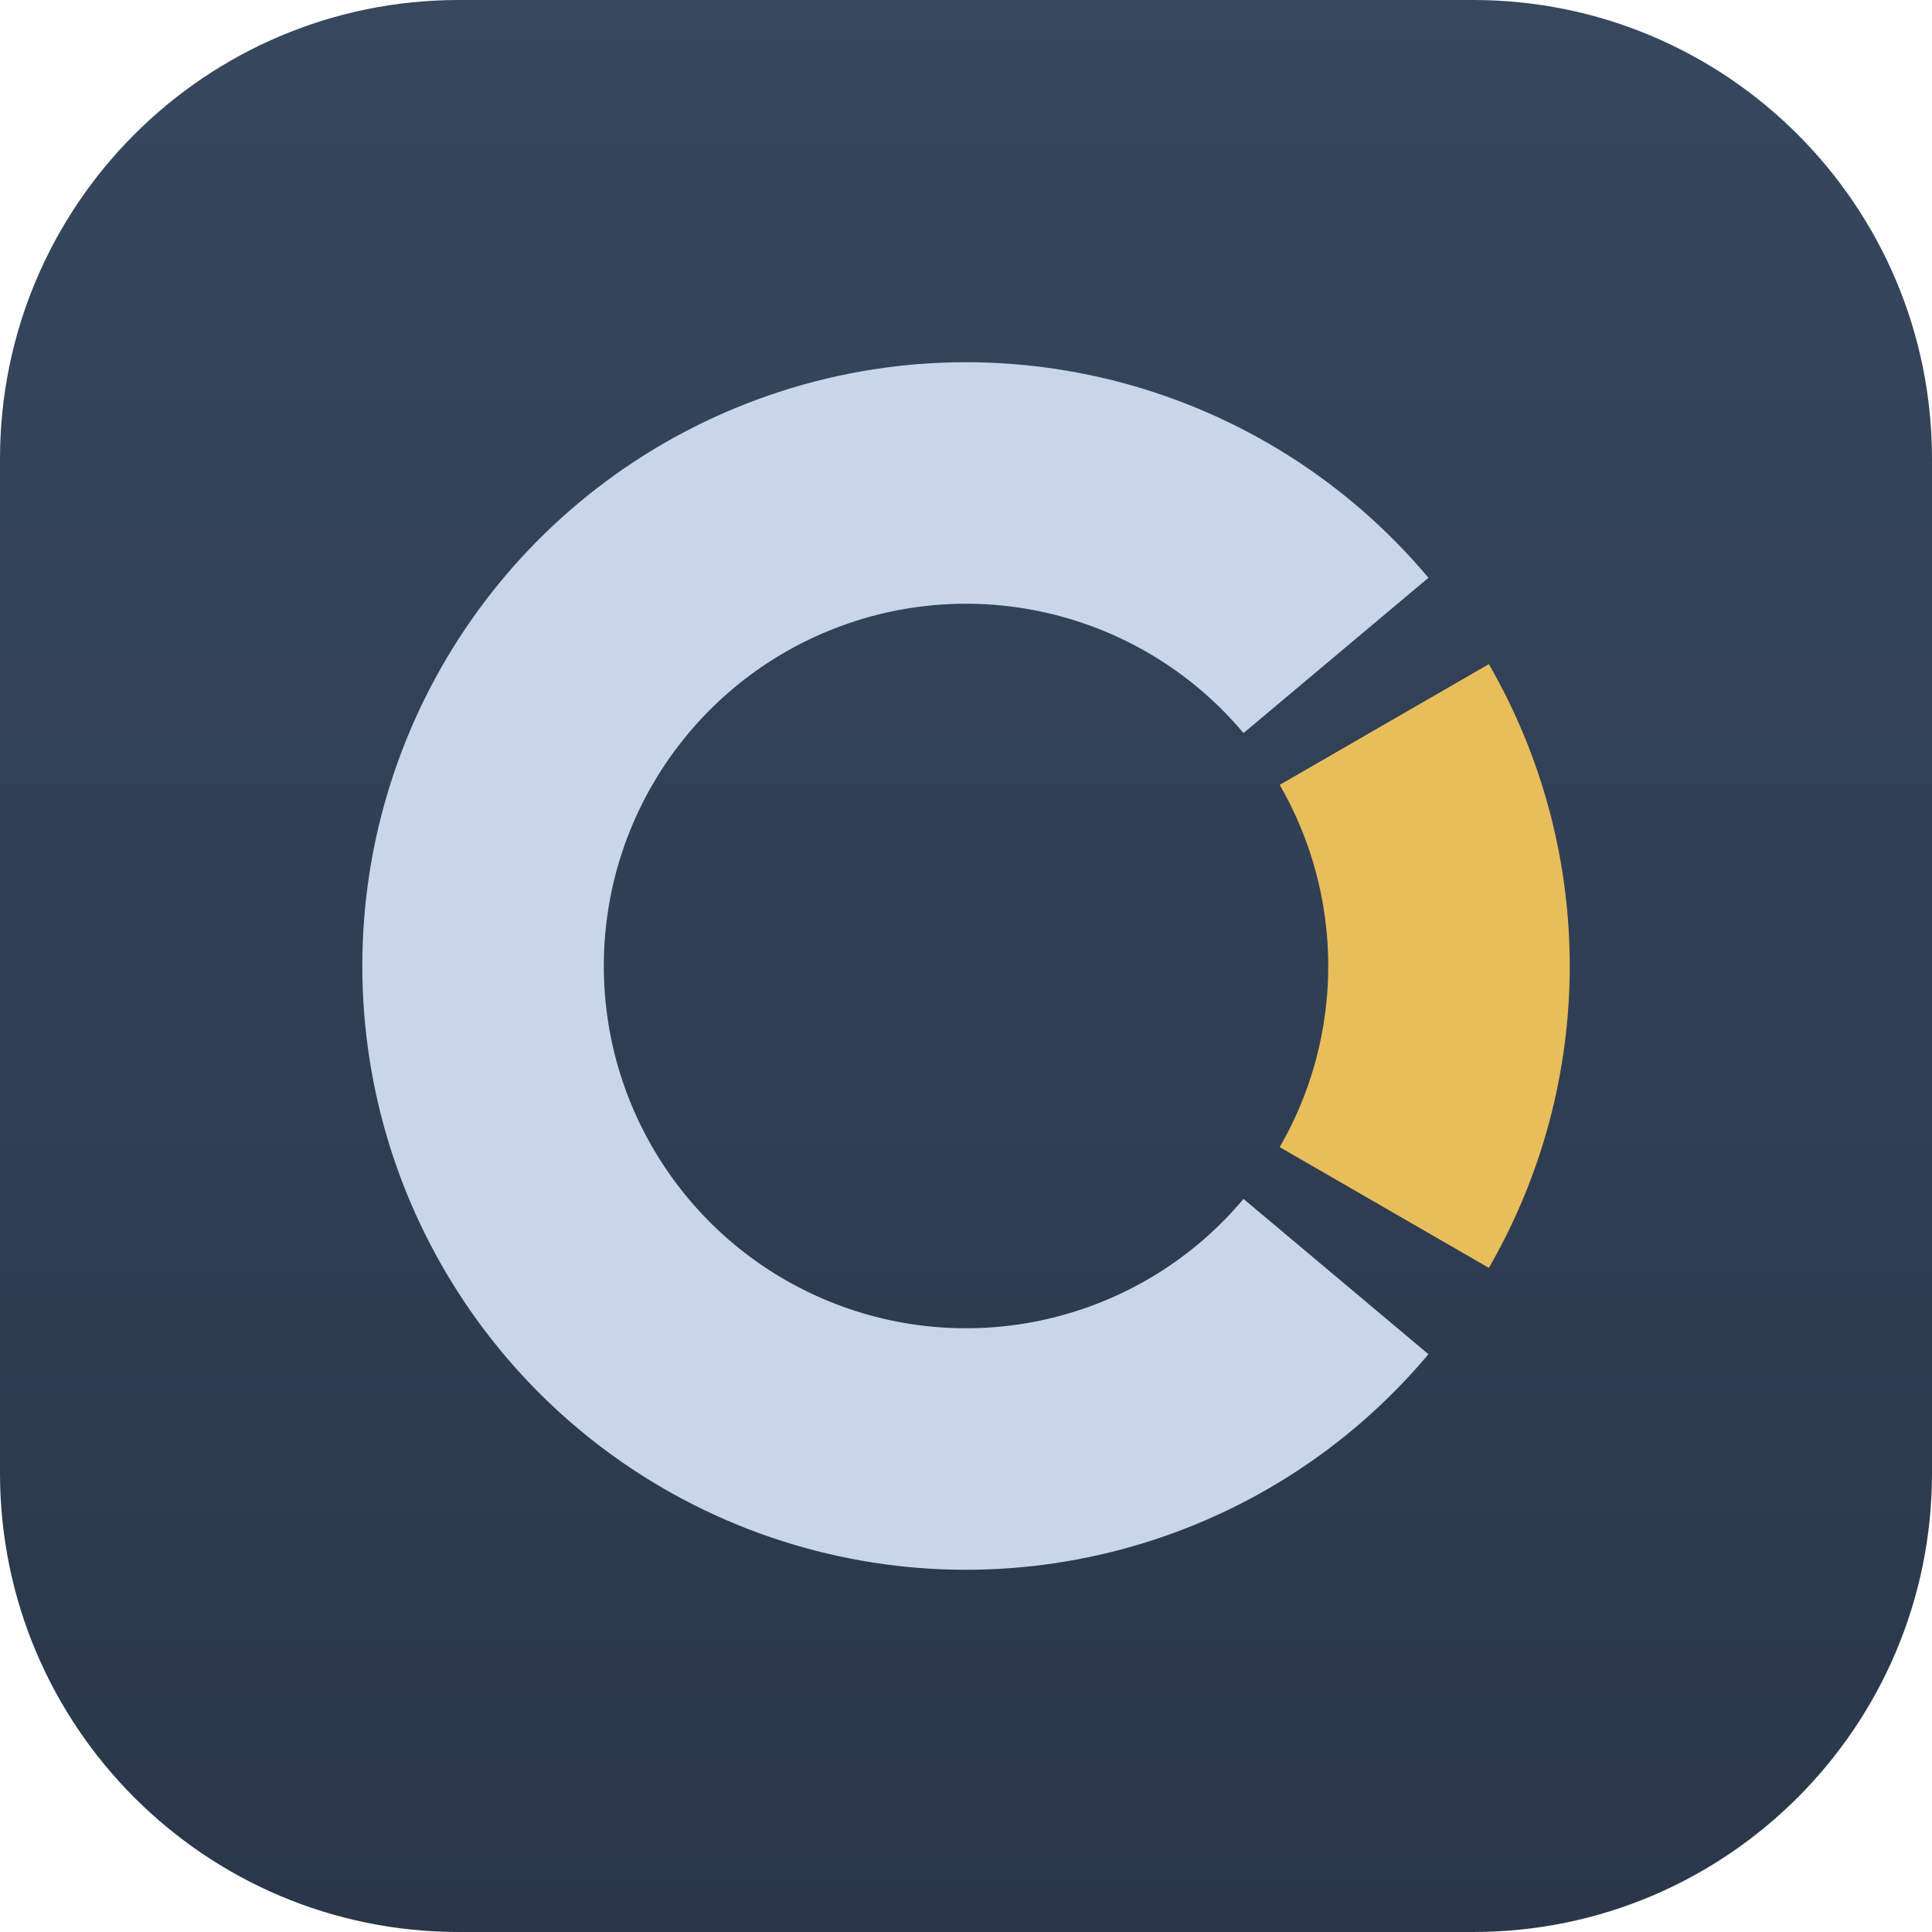
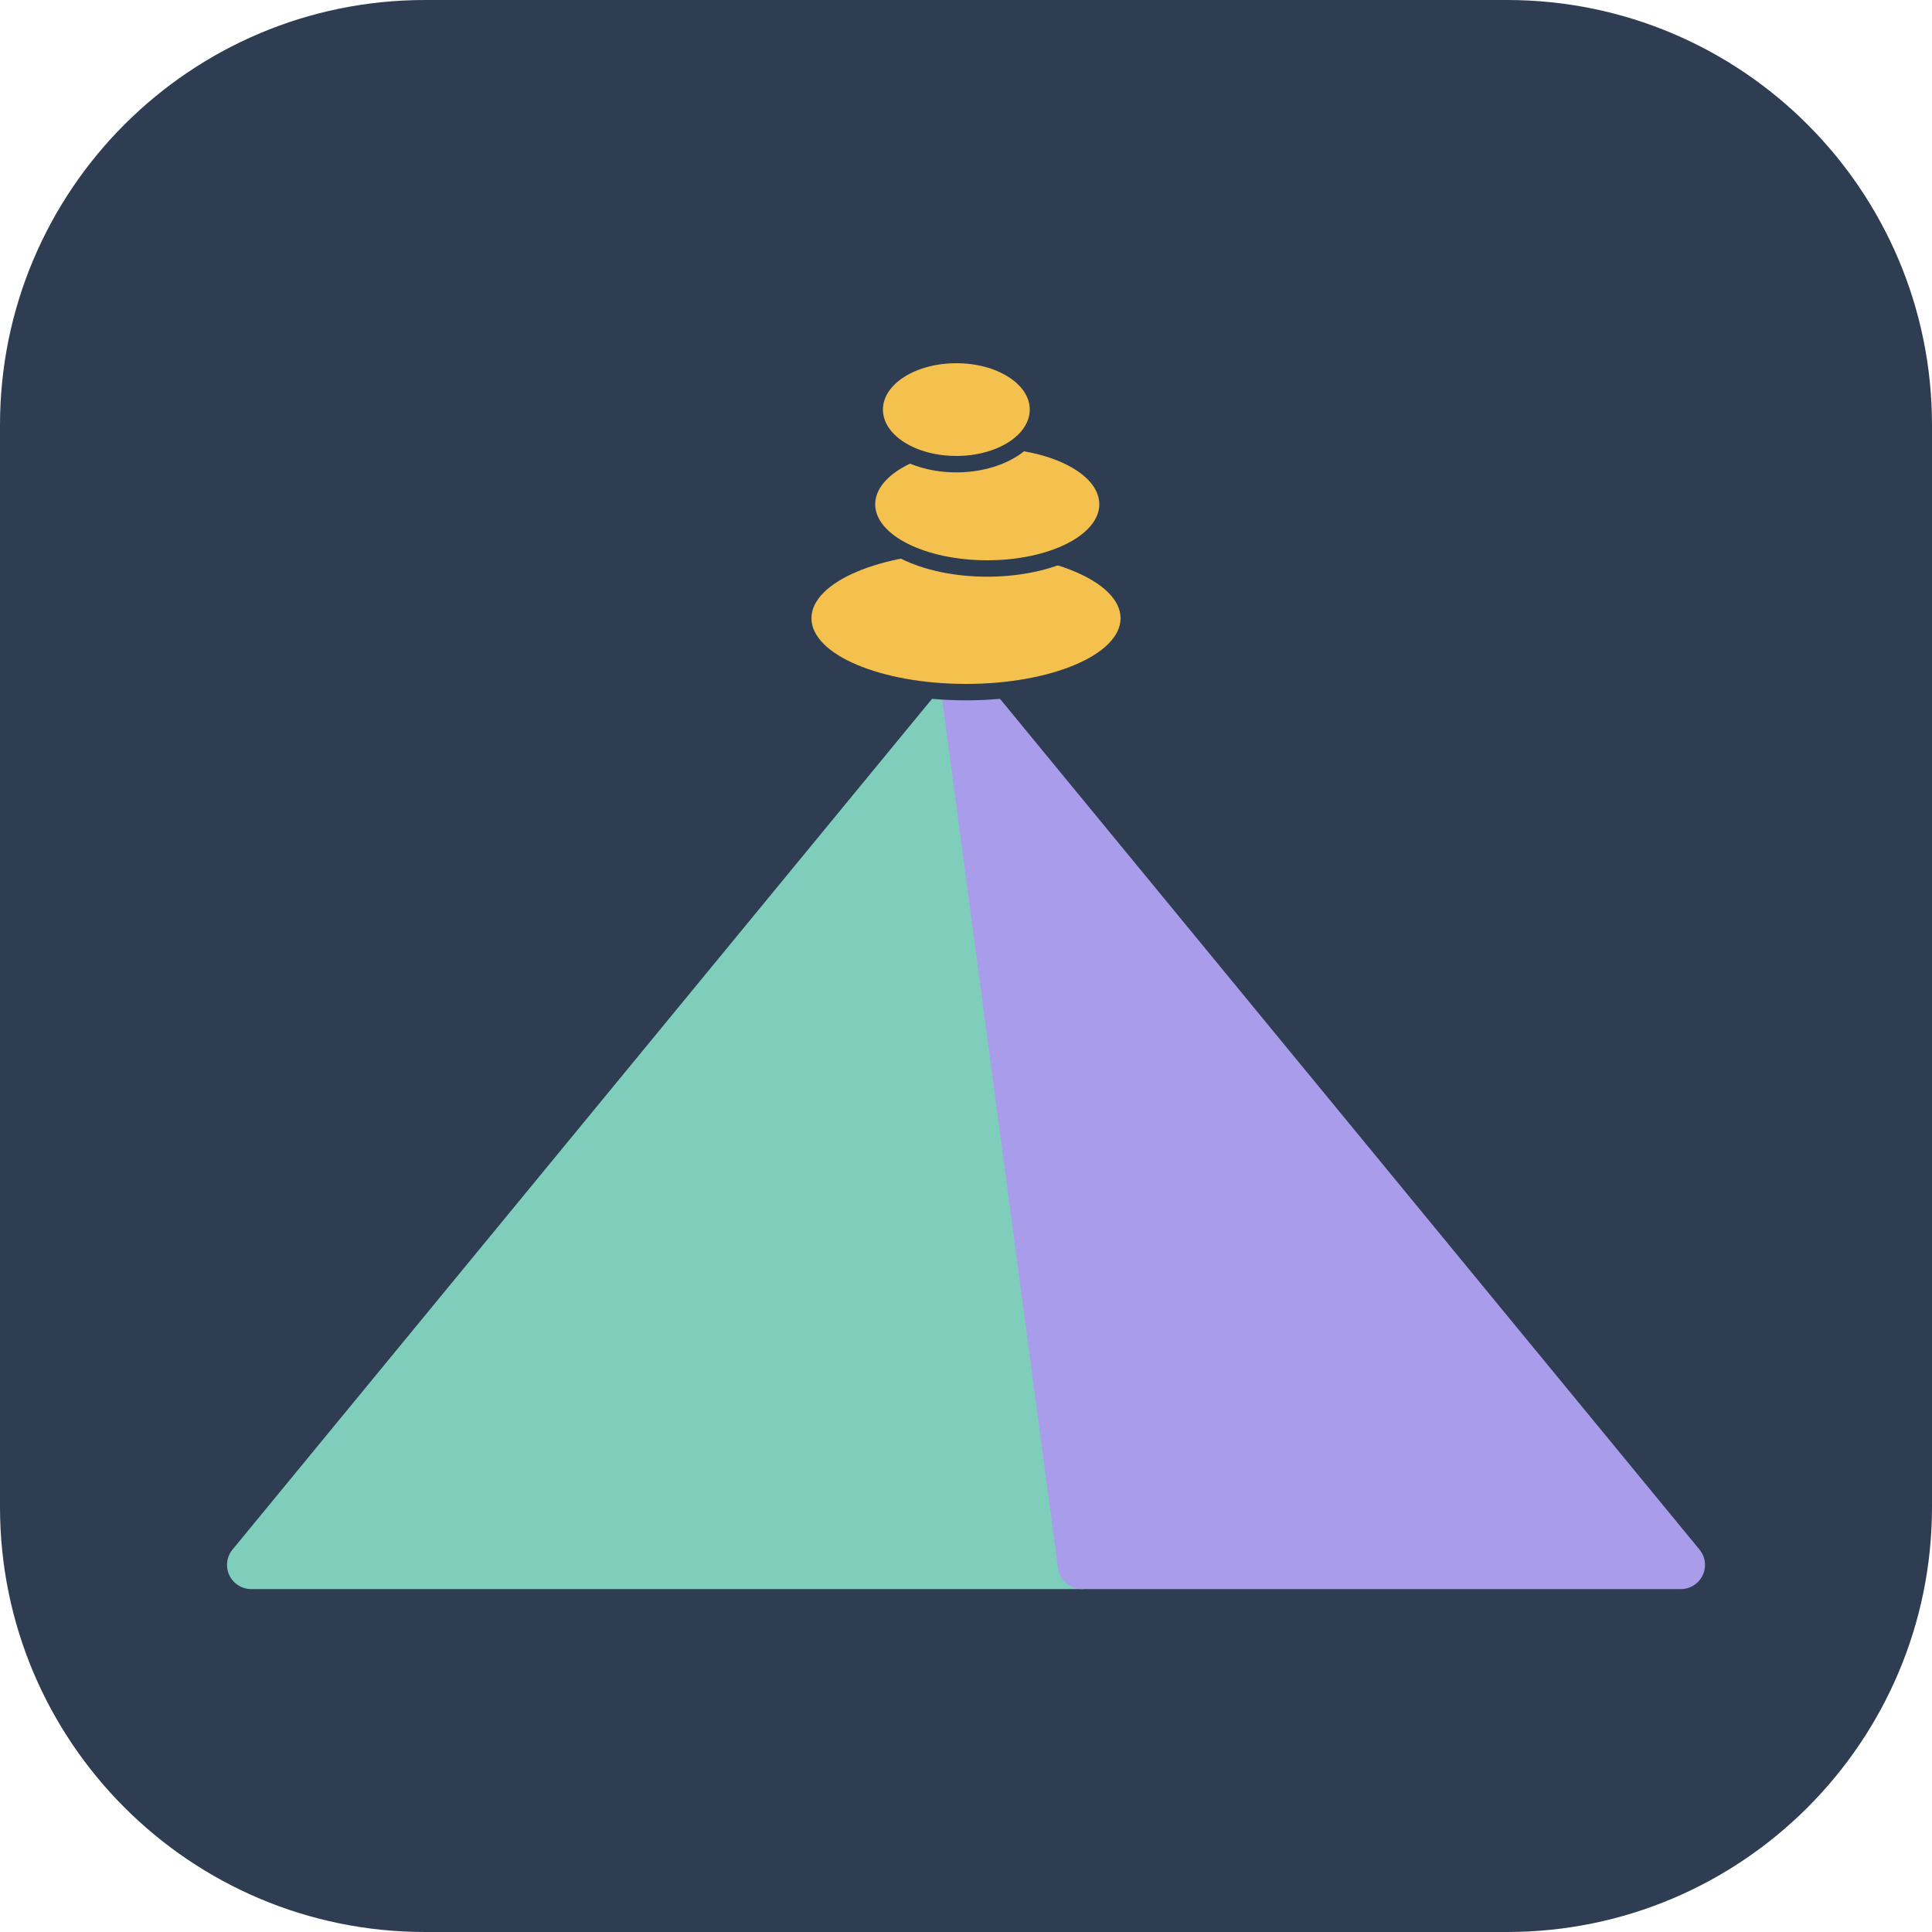
- <svg xmlns="http://www.w3.org/2000/svg" viewBox="0 0 40 40">
-   <defs>
-     <linearGradient id="cfg1" x1="0" y1="0" x2="0" y2="1">
-       <stop offset="0" stop-color="#36475E" />
-       <stop offset="1" stop-color="#2A374A" />
-     </linearGradient>
-   </defs>
-   <rect width="40" height="40" rx="9.5" fill="url(#cfg1)" />
-   <path d="M27.66 13.57A10 10 0 1 0 27.66 26.43" fill="none" stroke="#C9D6EA" stroke-width="5" />
-   <path d="M28.66 15A10 10 0 0 1 28.66 25" fill="none" stroke="#E8BE5A" stroke-width="5" />
+ <svg xmlns="http://www.w3.org/2000/svg" viewBox="0 0 100 100">
+   <rect width="100" height="100" rx="22" fill="#2E3D52" />
+   <path d="M13 81 L50 36 L56 81 Z" fill="#7FCDBB" stroke="#7FCDBB" stroke-width="2.5" stroke-linejoin="round" />
+   <path d="M50 36 L87 81 L56 81 Z" fill="#A99DEB" stroke="#A99DEB" stroke-width="2.5" stroke-linejoin="round" />
+   <ellipse cx="50" cy="32" rx="8" ry="3.4" fill="#F4C04E" stroke="#2E3D52" stroke-width="1.7" paint-order="stroke" />
+   <ellipse cx="51.1" cy="26.1" rx="5.8" ry="2.9" fill="#F4C04E" stroke="#2E3D52" stroke-width="1.7" paint-order="stroke" />
+   <ellipse cx="49.5" cy="21.2" rx="3.8" ry="2.4" fill="#F4C04E" stroke="#2E3D52" stroke-width="1.7" paint-order="stroke" />
</svg>
